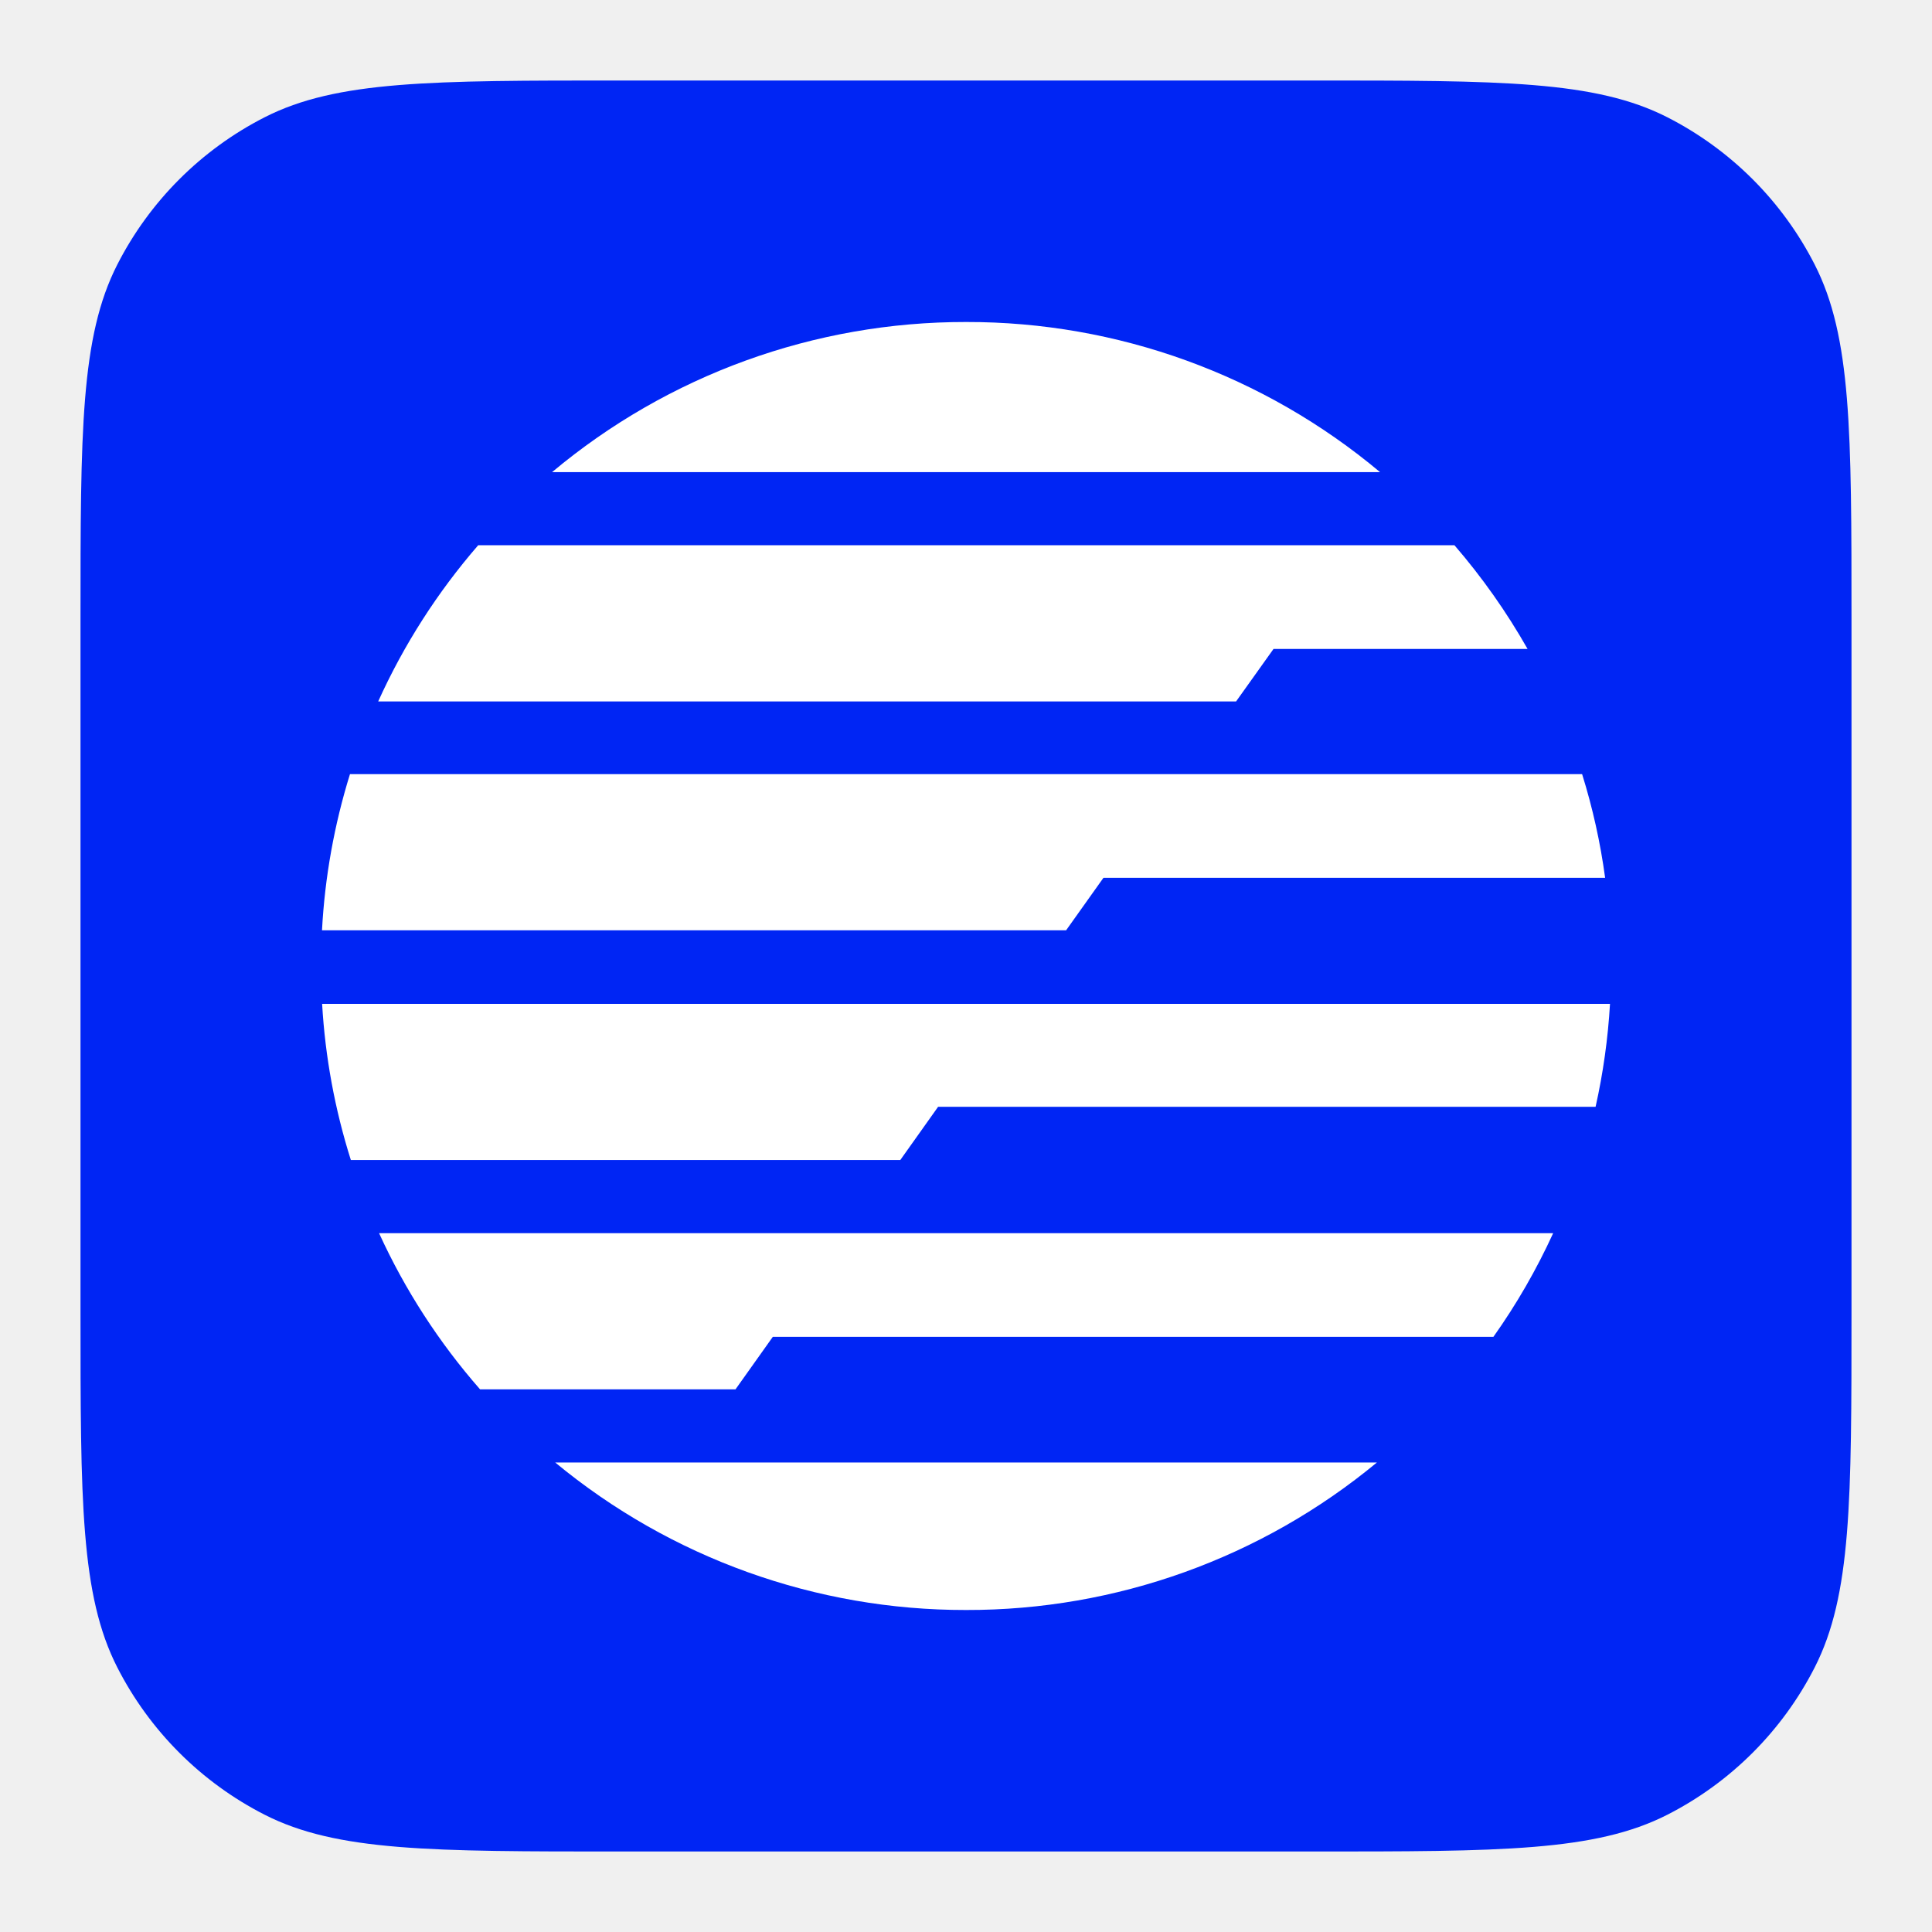
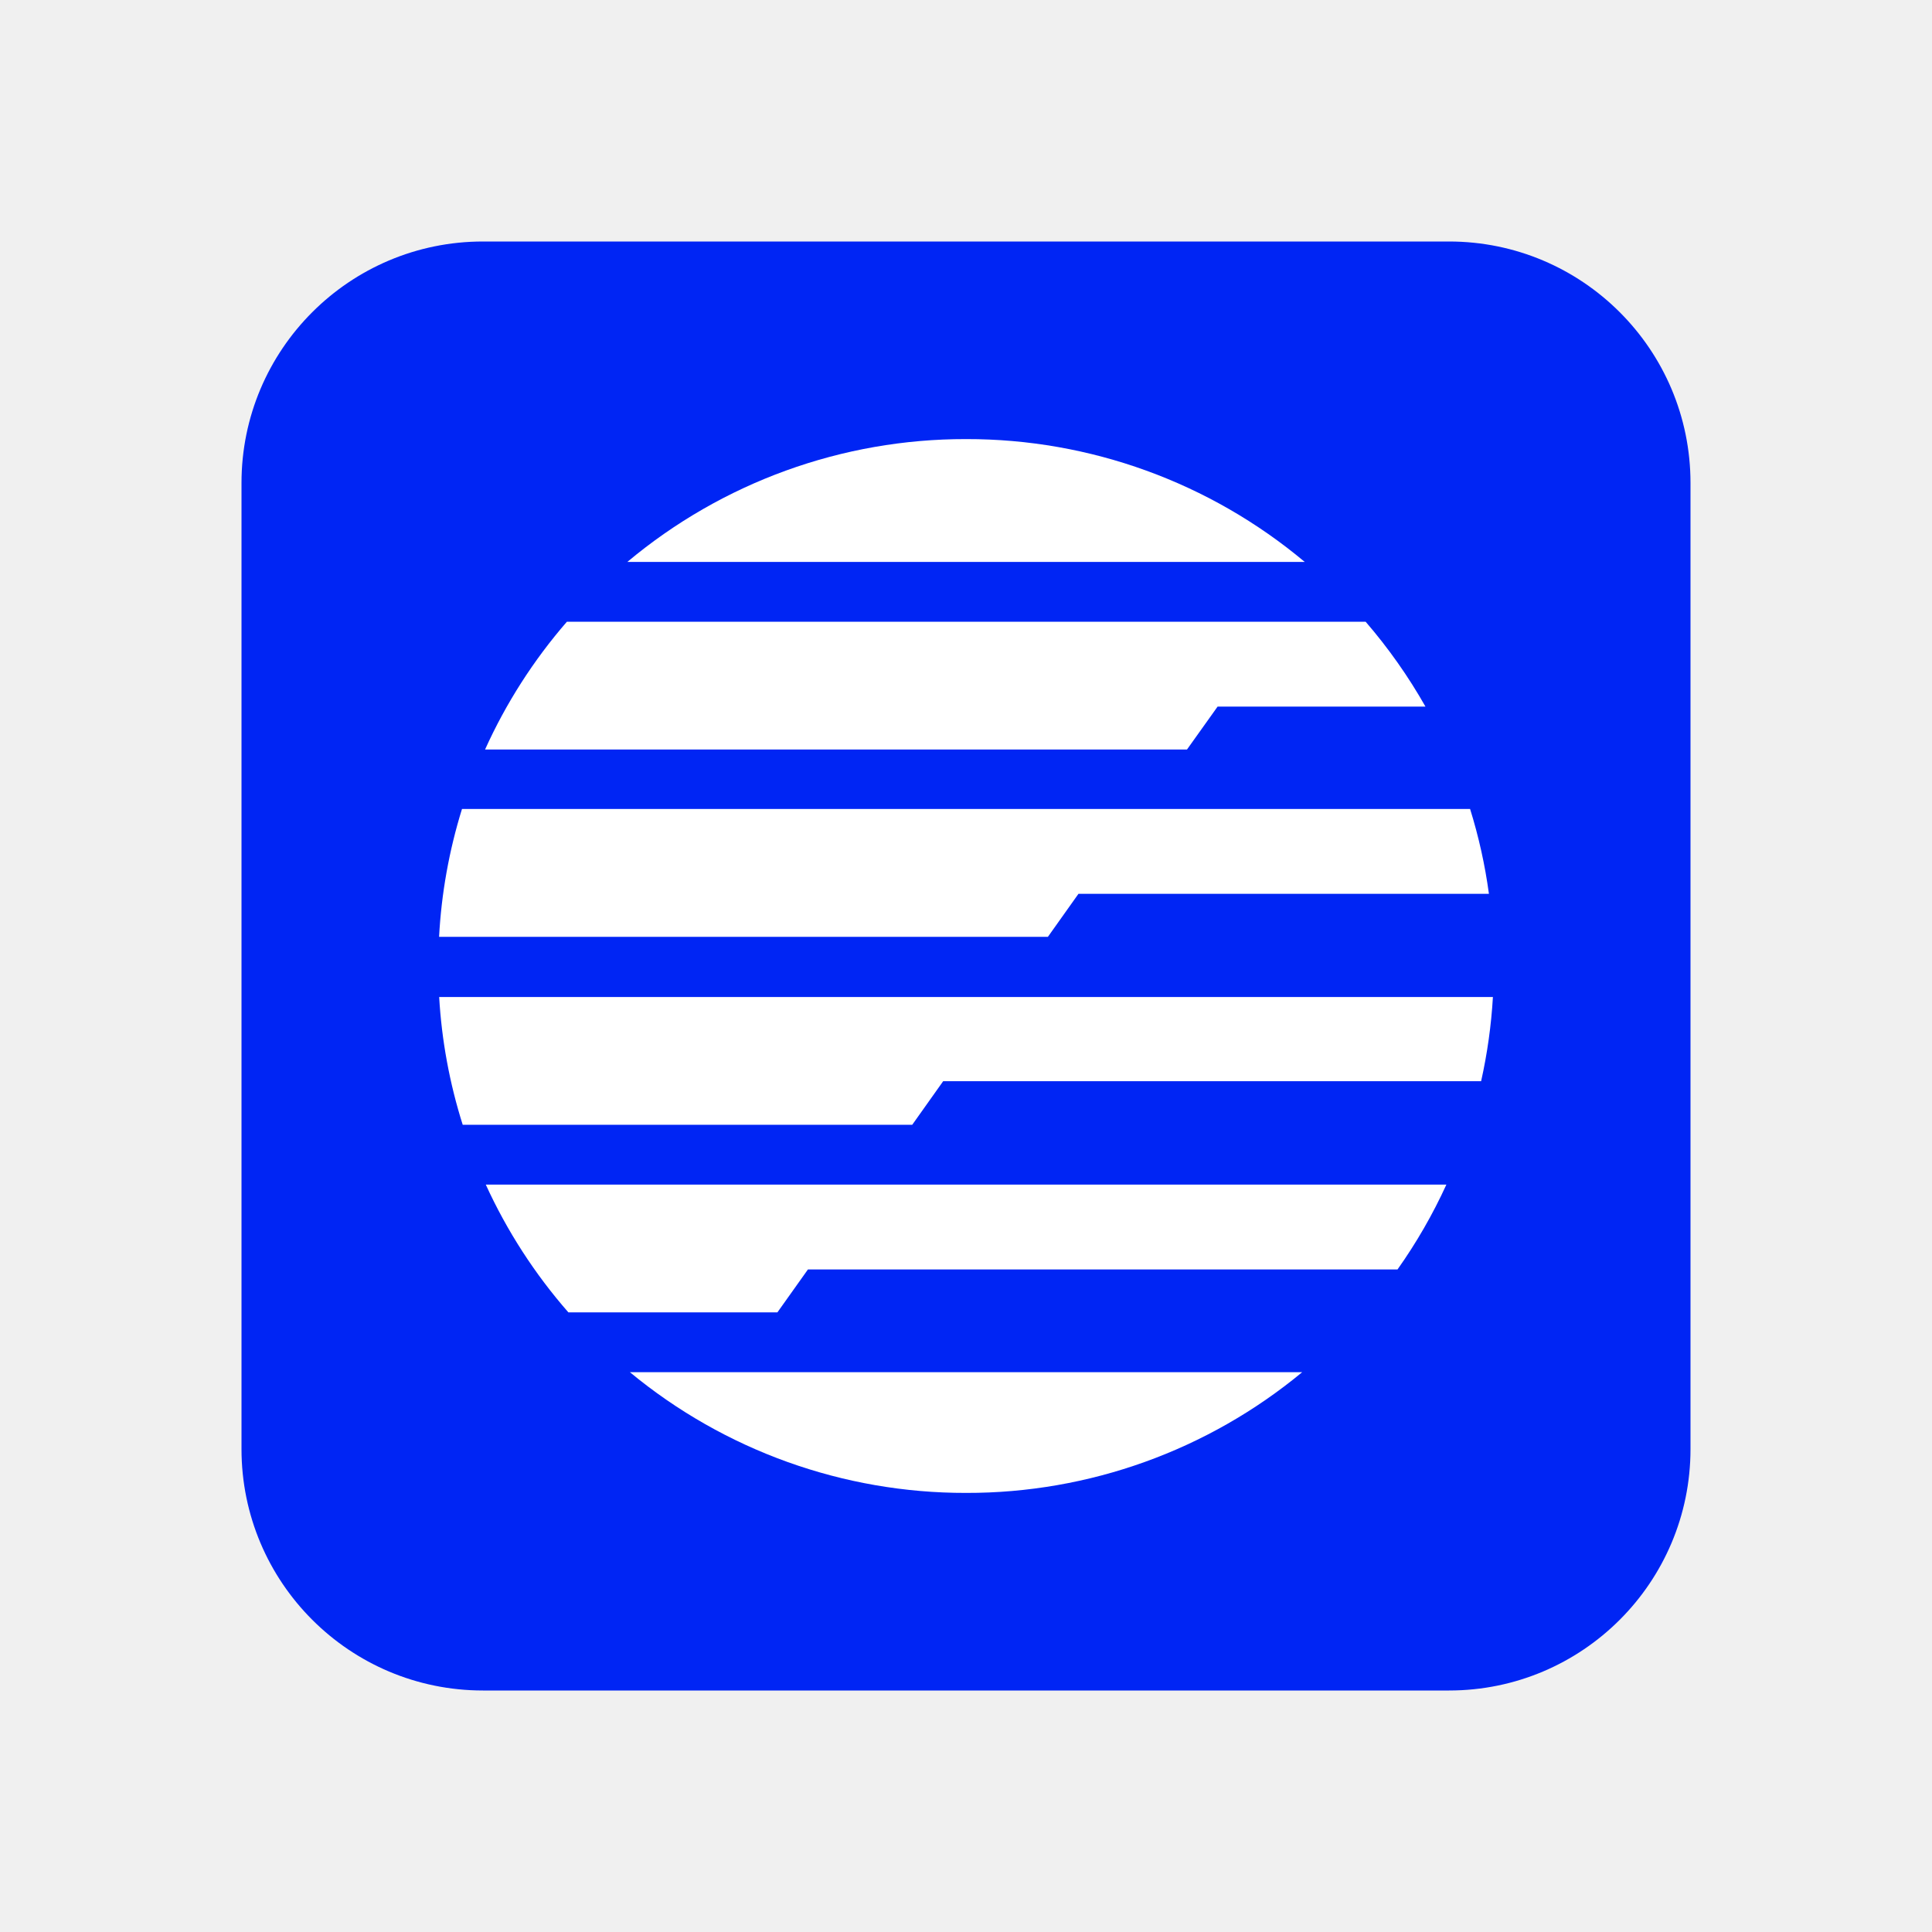
<svg xmlns="http://www.w3.org/2000/svg" width="48" height="48" viewBox="0 0 48 48" fill="none">
-   <path d="M2 15.409C2 10.716 2 8.369 2.913 6.576C3.717 4.999 4.999 3.717 6.576 2.913C8.369 2 10.716 2 15.409 2H32.59C37.284 2 39.631 2 41.424 2.913C43.001 3.717 44.283 4.999 45.087 6.576C46 8.369 46 10.716 46 15.409V32.59C46 37.284 46 39.631 45.087 41.424C44.283 43.001 43.001 44.283 41.424 45.087C39.631 46 37.284 46 32.59 46H15.409C10.716 46 8.369 46 6.576 45.087C4.999 44.283 3.717 43.001 2.913 41.424C2 39.631 2 37.284 2 32.59V15.409Z" fill="#0025F4" />
-   <path d="M24.003 8C20.242 7.994 16.599 9.315 13.716 11.73H34.287C31.405 9.314 27.763 7.993 24.003 8ZM24.003 40C27.728 40.007 31.339 38.71 34.209 36.335H13.794C16.665 38.71 20.276 40.006 24.003 40ZM31.64 16.123H37.952C37.432 15.207 36.824 14.344 36.135 13.546H11.881C10.869 14.713 10.032 16.02 9.396 17.427H30.71L31.64 16.123ZM23.849 24.941H8.003C8.079 26.259 8.319 27.562 8.717 28.821H22.367L23.307 27.498H39.642C39.83 26.657 39.95 25.801 40 24.941H23.849ZM27.415 21.809H39.879C39.761 20.936 39.57 20.074 39.307 19.233H8.695C8.304 20.492 8.07 21.796 8 23.113H26.487L27.415 21.809ZM11.927 34.518H18.273L19.2 33.214H37.103C37.678 32.404 38.175 31.541 38.588 30.638H9.418C10.061 32.046 10.906 33.353 11.927 34.518Z" fill="white" />
+   <path d="M6 12C6 8.686 8.686 6 12 6H36C39.314 6 42 8.686 42 12V36C42 39.314 39.314 42 36 42H12C8.686 42 6 39.314 6 36V12Z" fill="#0025F4" />
+   <path d="M24.002 10.909C20.925 10.904 17.945 11.985 15.586 13.961H32.416C30.058 11.985 27.079 10.904 24.002 10.909ZM24.002 37.091C27.05 37.097 30.004 36.036 32.352 34.092H15.65C17.999 36.035 20.953 37.096 24.002 37.091ZM30.251 17.555H35.415C34.99 16.805 34.492 16.099 33.929 15.447H14.084C13.256 16.401 12.571 17.471 12.051 18.622H29.49L30.251 17.555ZM23.877 24.77H10.911C10.973 25.848 11.17 26.915 11.496 27.945H22.664L23.433 26.862H36.798C36.952 26.174 37.05 25.474 37.091 24.77H23.877ZM26.794 22.207H36.992C36.895 21.493 36.739 20.788 36.524 20.099H11.478C11.158 21.13 10.966 22.197 10.909 23.275H26.035L26.794 22.207ZM14.122 32.606H19.314L20.073 31.539H34.721C35.191 30.876 35.597 30.17 35.935 29.431H12.069C12.596 30.583 13.287 31.653 14.122 32.606Z" fill="white" />
</svg>
